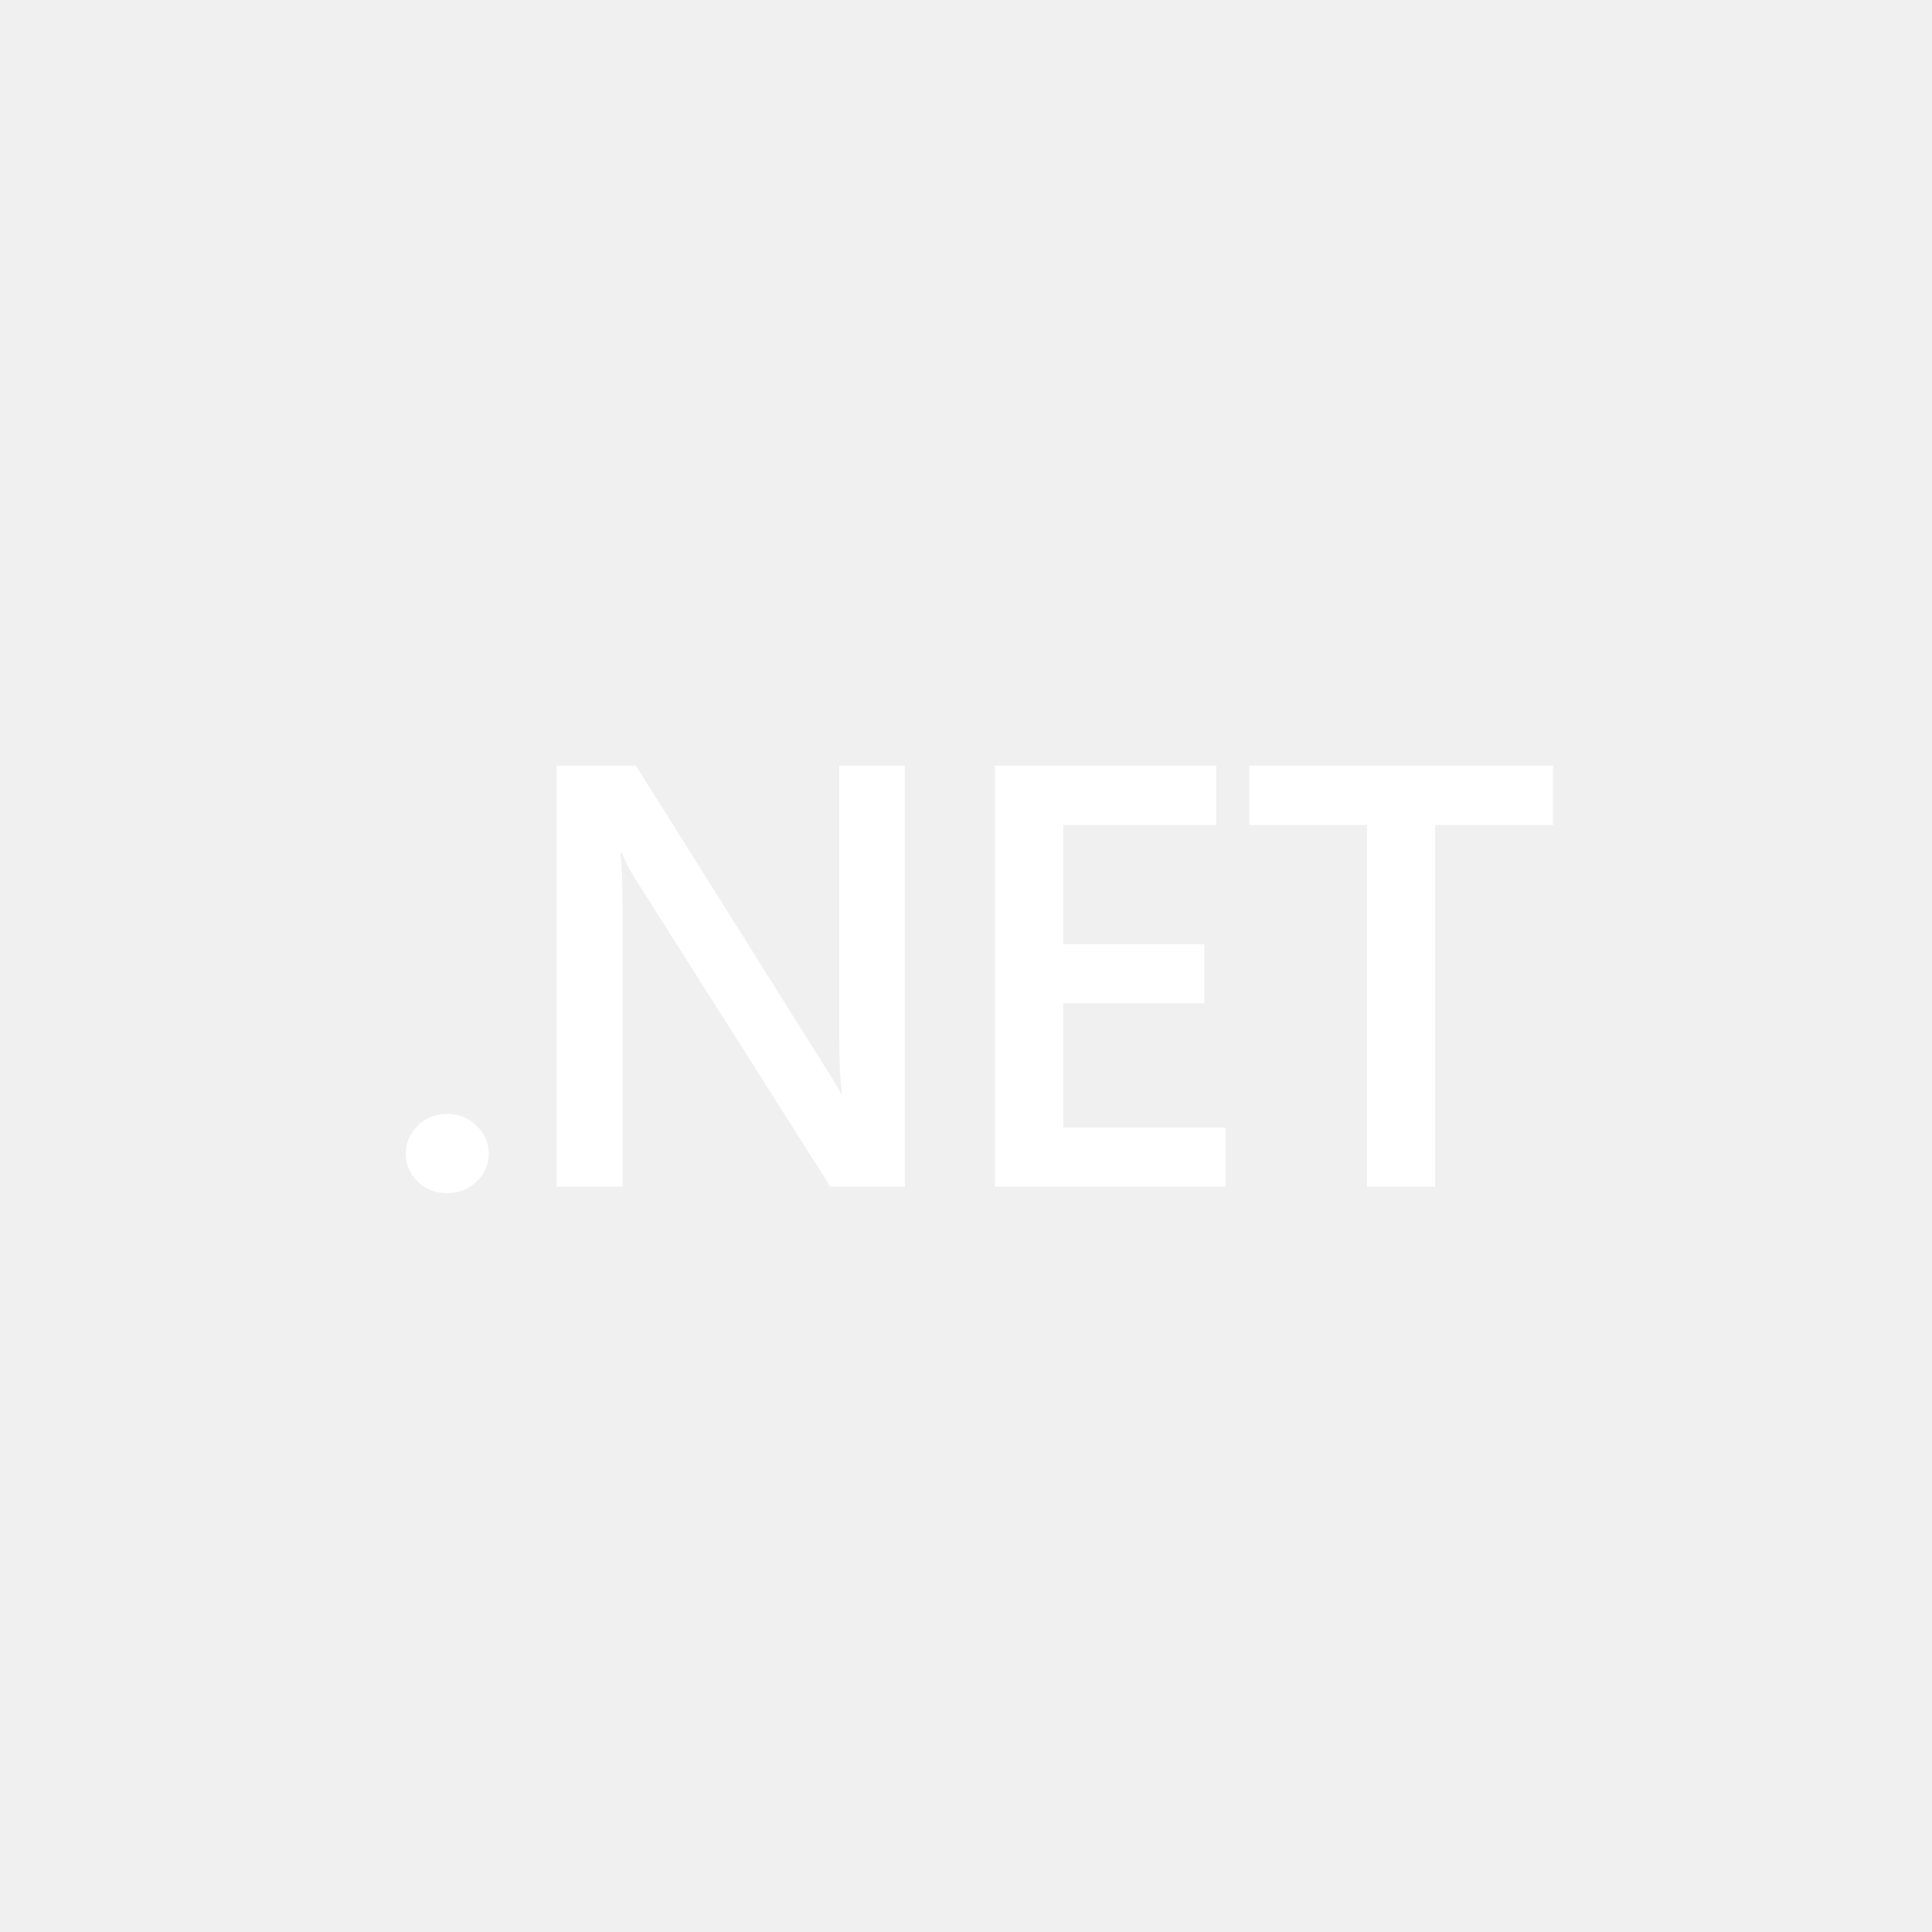
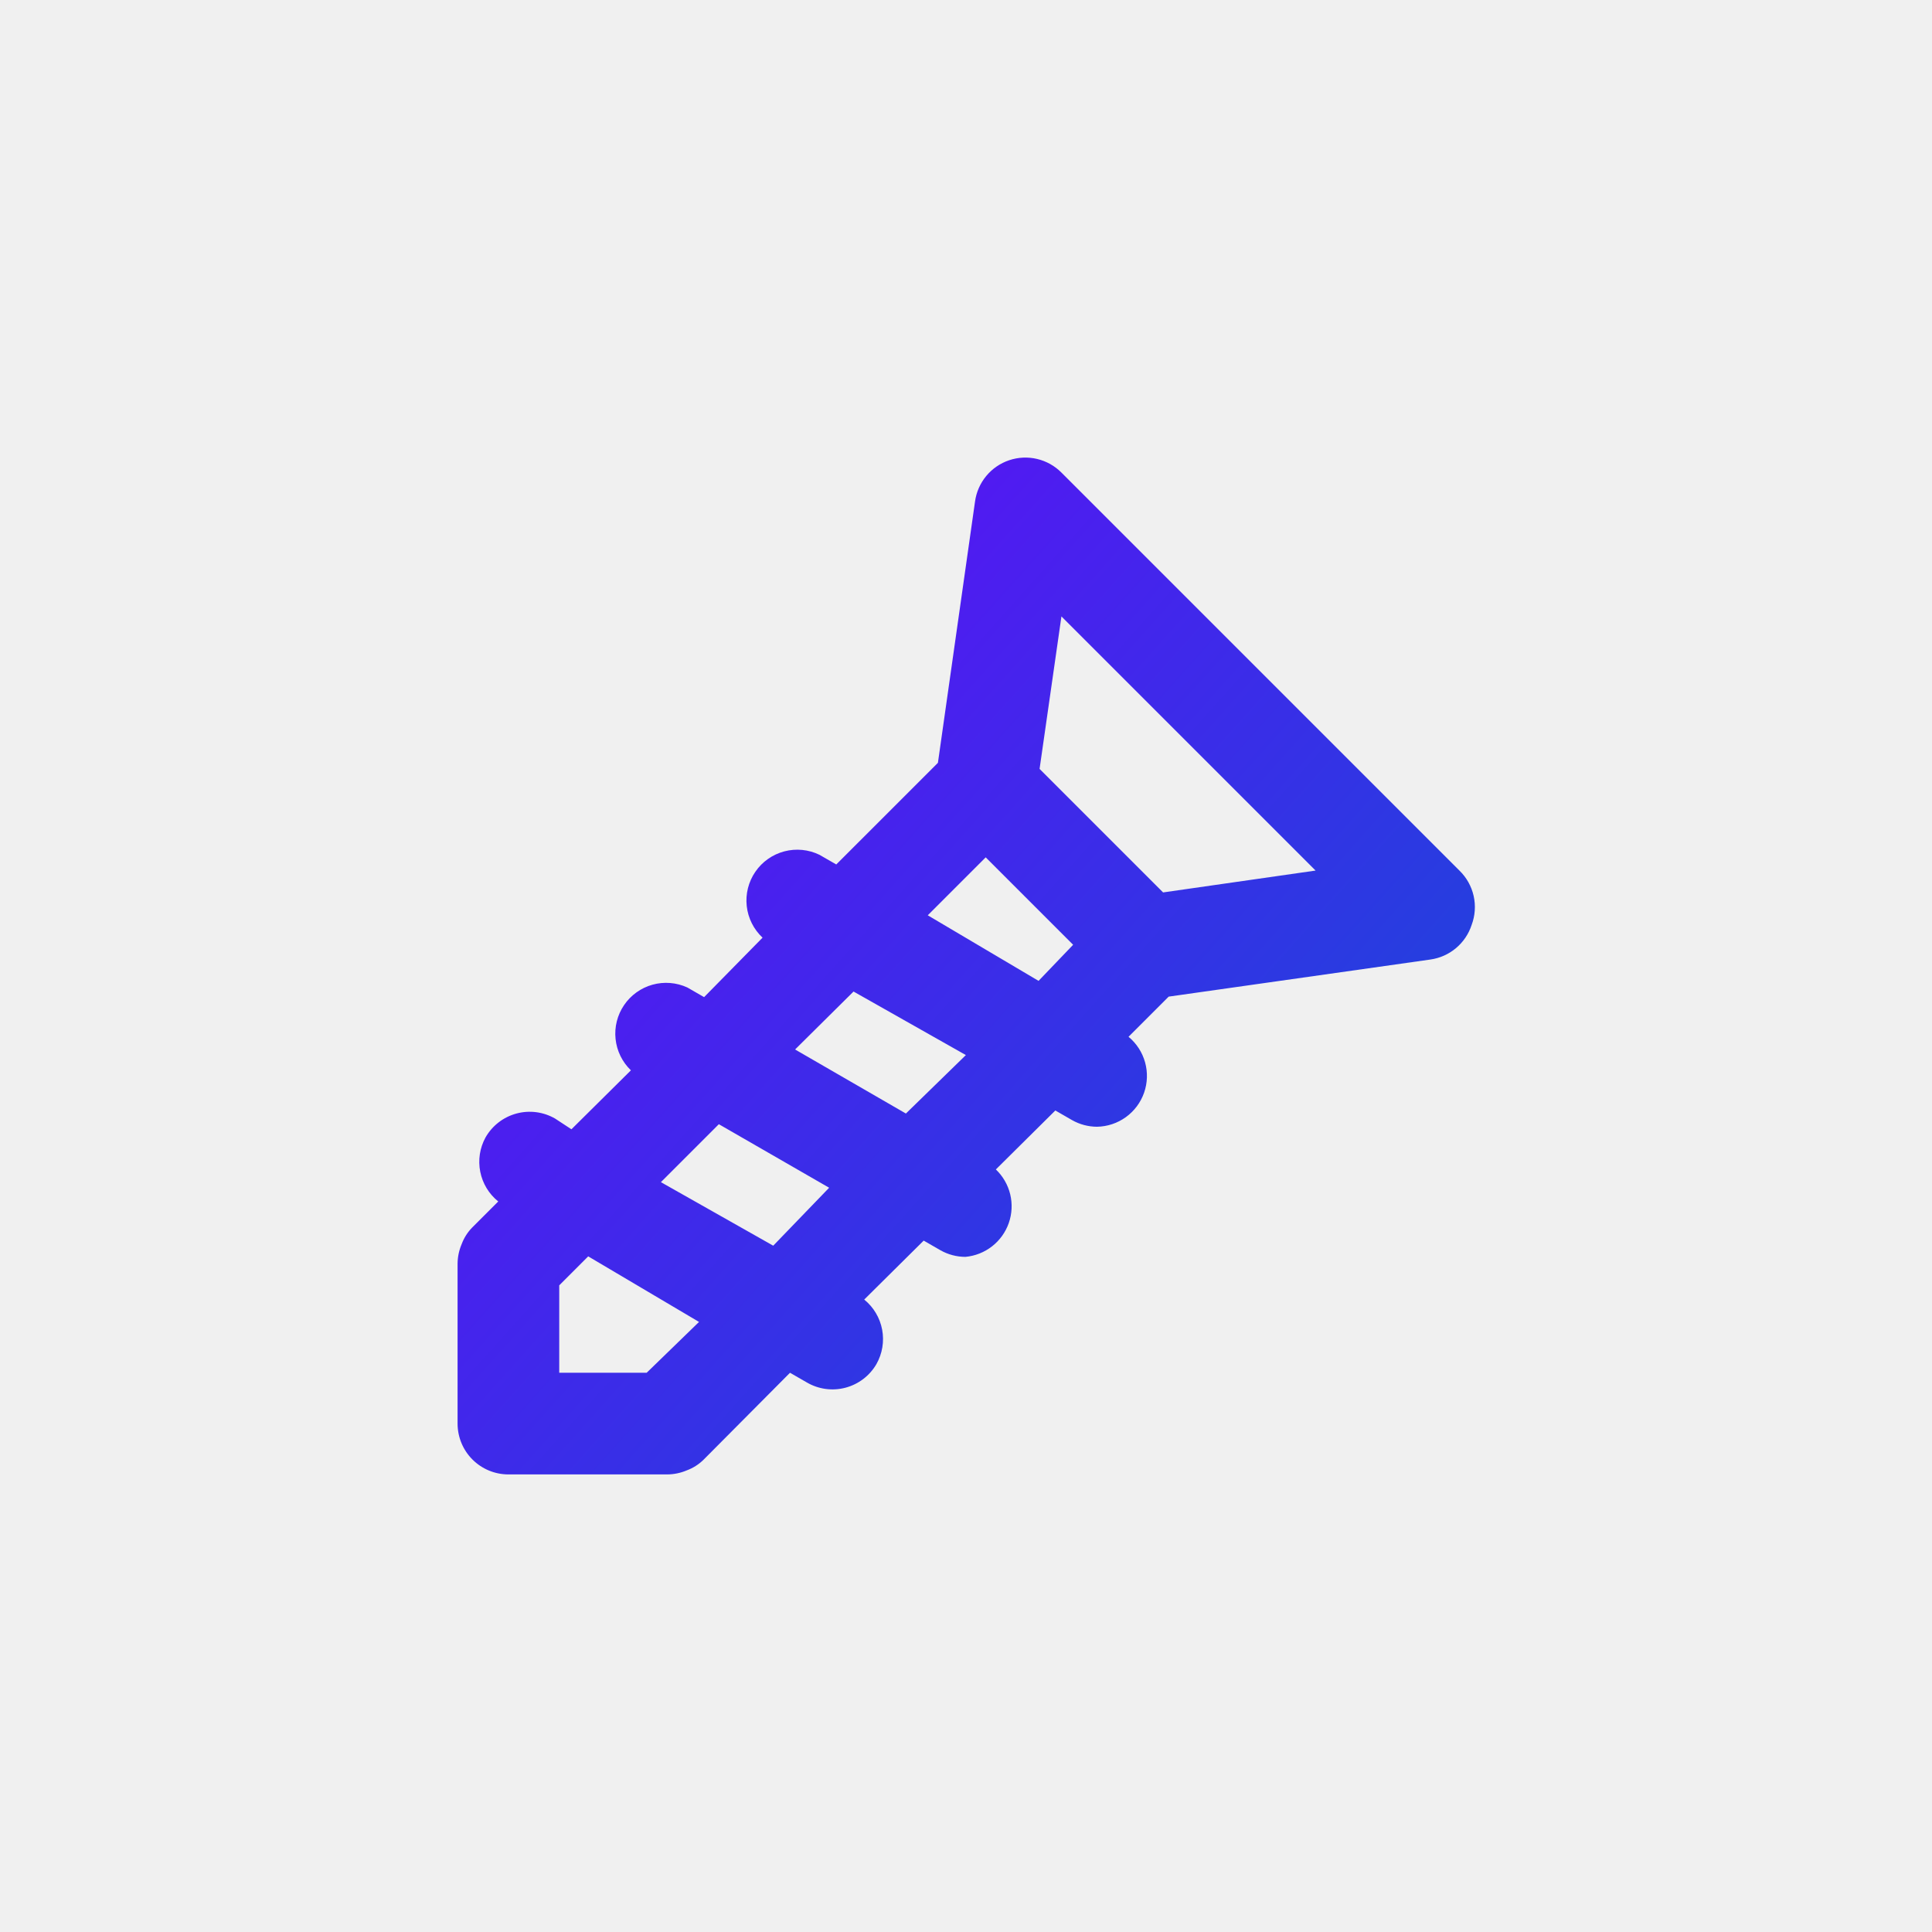
- <svg xmlns="http://www.w3.org/2000/svg" width="456" height="456" viewBox="0 0 456 456" version="1.1" xml:space="preserve" style="fill-rule:evenodd;clip-rule:evenodd;stroke-linejoin:round;stroke-miterlimit:2;">
-   <path d="m 105.5,281.609 c -2.703,0 -5.001,-0.9 -6.893,-2.702 -1.892,-1.848 -2.838,-4.042 -2.838,-6.582 0,-2.587 0.946,-4.804 2.838,-6.652 1.892,-1.848 4.19,-2.772 6.893,-2.772 2.748,0 5.068,0.924 6.96,2.772 1.937,1.848 2.906,4.064 2.906,6.652 0,2.54 -0.968,4.734 -2.906,6.582 -1.892,1.802 -4.212,2.702 -6.96,2.702 z" style="fill:#ffffff;fill-rule:nonzero;stroke-width:0.838" />
-   <path d="M 213.561,280.084 H 195.99 L 149.7,207.054 c -1.171,-1.848 -2.14,-3.765 -2.906,-5.751 h -0.406 c 0.361,2.125 0.541,6.675 0.541,13.65 v 65.132 h -15.543 v -99.36 h 18.719 l 44.737,71.298 c 1.892,2.957 3.109,4.989 3.649,6.098 h 0.27 c -0.45,-2.632 -0.676,-7.09 -0.676,-13.373 v -64.023 h 15.476 z" style="fill:#ffffff;fill-rule:nonzero;stroke-width:0.838" />
-   <path d="m 289.251,280.084 h -54.401 v -99.36 h 52.238 v 13.997 h -36.154 v 28.131 h 33.316 v 13.927 h -33.316 v 29.378 h 38.316 z" style="fill:#ffffff;fill-rule:nonzero;stroke-width:0.838" />
-   <path d="M 366.565,194.721 H 338.722 v 85.363 h -16.084 v -85.363 h -27.775 v -13.997 h 71.701 z" style="fill:#ffffff;fill-rule:nonzero;stroke-width:0.838" />
+ <svg xmlns="http://www.w3.org/2000/svg" width="456" height="456" viewBox="0 0 456 456" fill="none">
+   <path d="M344.461 205.475L250.525 111.539C248.947 109.952 246.957 108.838 244.78 108.323C242.603 107.807 240.324 107.911 238.203 108.622C236.082 109.334 234.201 110.624 232.775 112.348C231.348 114.072 230.432 116.16 230.13 118.377L221.372 180.042L197.378 204.036L193.419 201.756C190.836 200.5 187.888 200.213 185.111 200.946C182.334 201.679 179.912 203.384 178.285 205.751C176.659 208.119 175.935 210.991 176.247 213.846C176.558 216.702 177.884 219.35 179.982 221.311L166.186 235.348L162.227 233.068C159.65 231.885 156.738 231.653 154.006 232.412C151.274 233.172 148.9 234.875 147.304 237.218C145.708 239.562 144.994 242.395 145.288 245.215C145.582 248.035 146.865 250.66 148.91 252.624L134.873 266.54L131.034 264.021C129.665 263.228 128.152 262.713 126.583 262.507C125.014 262.301 123.42 262.407 121.893 262.82C120.365 263.232 118.934 263.943 117.682 264.911C116.43 265.879 115.382 267.085 114.598 268.46C113.243 270.93 112.801 273.799 113.35 276.563C113.898 279.327 115.402 281.81 117.598 283.576L111.479 289.694C110.368 290.821 109.509 292.17 108.96 293.653C108.345 295.096 108.019 296.645 108 298.212V336.003C108 339.185 109.264 342.236 111.514 344.486C113.764 346.736 116.815 348 119.997 348H157.548C159.115 347.981 160.664 347.655 162.107 347.04C163.59 346.491 164.939 345.632 166.066 344.521L186.461 324.006L190.42 326.285C191.782 327.084 193.288 327.605 194.852 327.82C196.416 328.035 198.007 327.939 199.534 327.538C201.061 327.136 202.494 326.438 203.75 325.482C205.006 324.526 206.062 323.331 206.856 321.966C208.256 319.497 208.735 316.61 208.208 313.821C207.681 311.031 206.181 308.518 203.976 306.73L218.013 292.814L221.972 295.093C223.765 296.109 225.789 296.646 227.85 296.653C230.147 296.446 232.335 295.581 234.153 294.163C235.971 292.745 237.342 290.833 238.101 288.656C238.86 286.479 238.976 284.129 238.435 281.887C237.894 279.646 236.718 277.608 235.049 276.018L249.085 262.101L253.044 264.381C254.837 265.397 256.862 265.934 258.923 265.94C261.373 265.897 263.75 265.104 265.736 263.668C267.722 262.233 269.221 260.224 270.031 257.911C270.841 255.599 270.924 253.094 270.267 250.733C269.611 248.372 268.248 246.269 266.361 244.706L275.838 235.228L337.623 226.47C339.843 226.155 341.931 225.223 343.649 223.781C345.366 222.339 346.645 220.444 347.341 218.312C348.163 216.125 348.329 213.744 347.818 211.464C347.306 209.183 346.14 207.102 344.461 205.475ZM152.629 324.006H131.994V303.371L138.832 296.533L164.986 312.009L152.629 324.006ZM182.502 294.013L155.988 279.017L169.665 265.34L195.698 280.337L182.502 294.013ZM213.814 262.821L187.66 247.705L201.457 234.028L227.97 249.025L213.814 262.821ZM245.126 231.509L218.973 216.033L232.649 202.356L253.284 222.991L245.126 231.509ZM274.519 210.634L245.366 181.481L250.525 145.49L310.51 205.475L274.519 210.634Z" fill="url(#paint0_linear_231_17)" />
+   <defs>
+     <linearGradient id="paint0_linear_231_17" x1="79.927" y1="108" x2="348.42" y2="348.42" gradientUnits="userSpaceOnUse">
+       <stop stop-color="#7000FF" />
+       <stop offset="1" stop-color="#0E52D5" />
+     </linearGradient>
+   </defs>
</svg>
